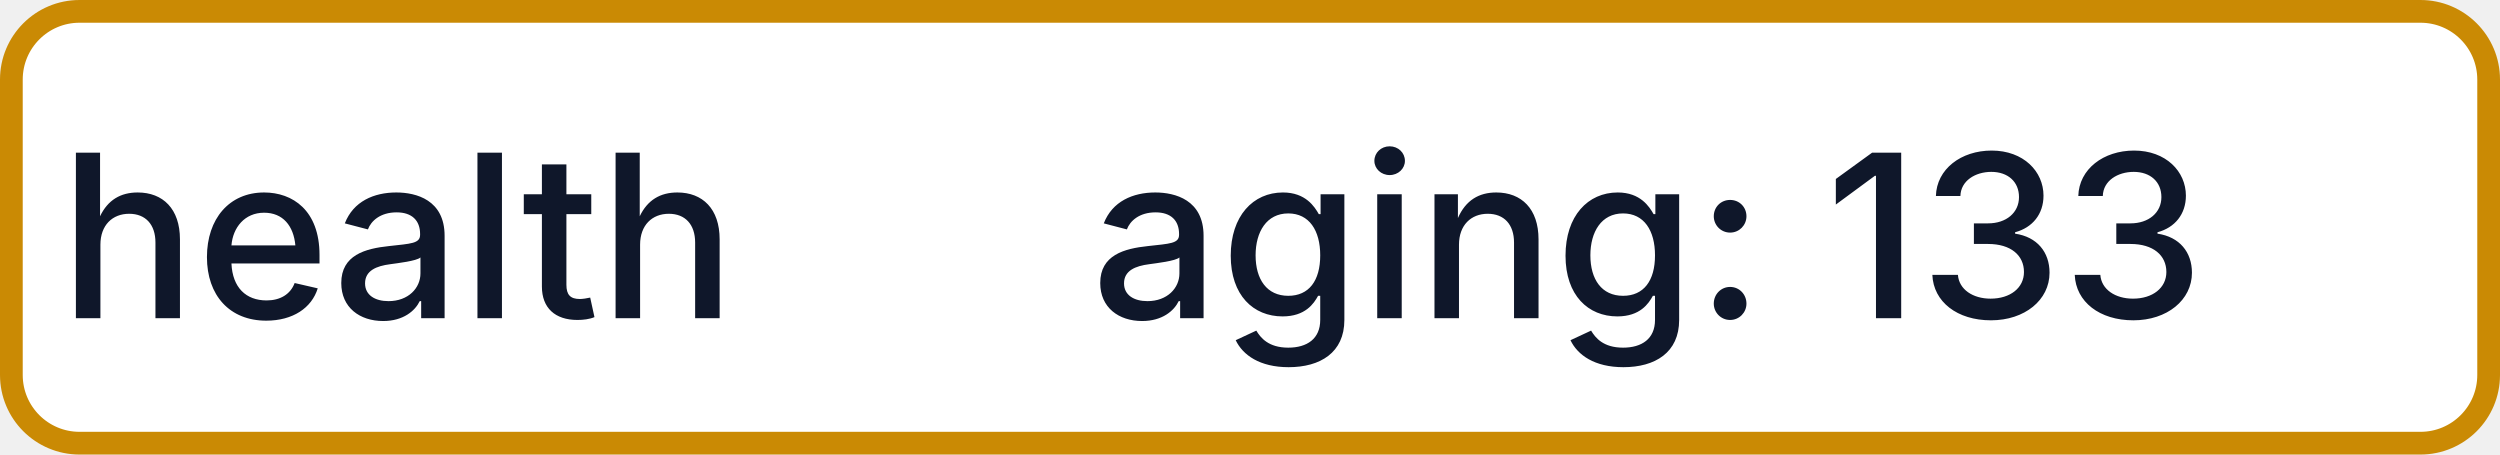
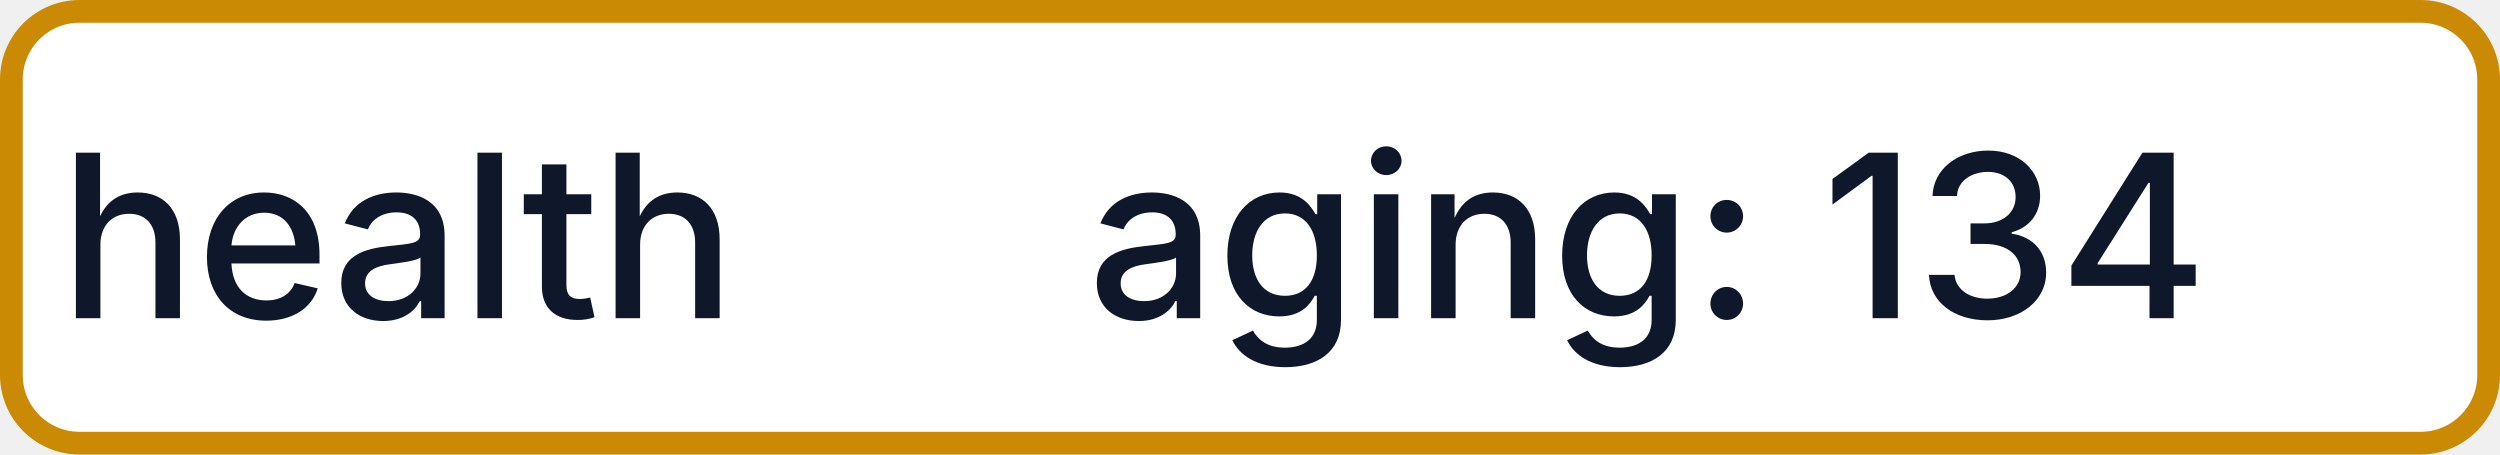
- <svg xmlns="http://www.w3.org/2000/svg" width="110" height="20" role="img" aria-label="health: aging: 133">
+ <svg xmlns="http://www.w3.org/2000/svg" width="110" height="20" role="img" aria-label="health: aging: 134">
  <rect x="0.5" y="0.5" width="109" height="19" rx="3" fill="#FFFFFF" stroke="#CA8A04" stroke-width="1" />
  <g fill="#0F172A" text-anchor="middle" font-family="-apple-system,BlinkMacSystemFont,Segoe UI,sans-serif" font-size="10" font-weight="500">
    <text x="17.5" y="14">health</text>
-     <text x="72.5" y="14" textLength="68" lengthAdjust="spacingAndGlyphs">aging: 133</text>
+     <text x="72.5" y="14" textLength="68" lengthAdjust="spacingAndGlyphs">aging: 134</text>
  </g>
</svg>
